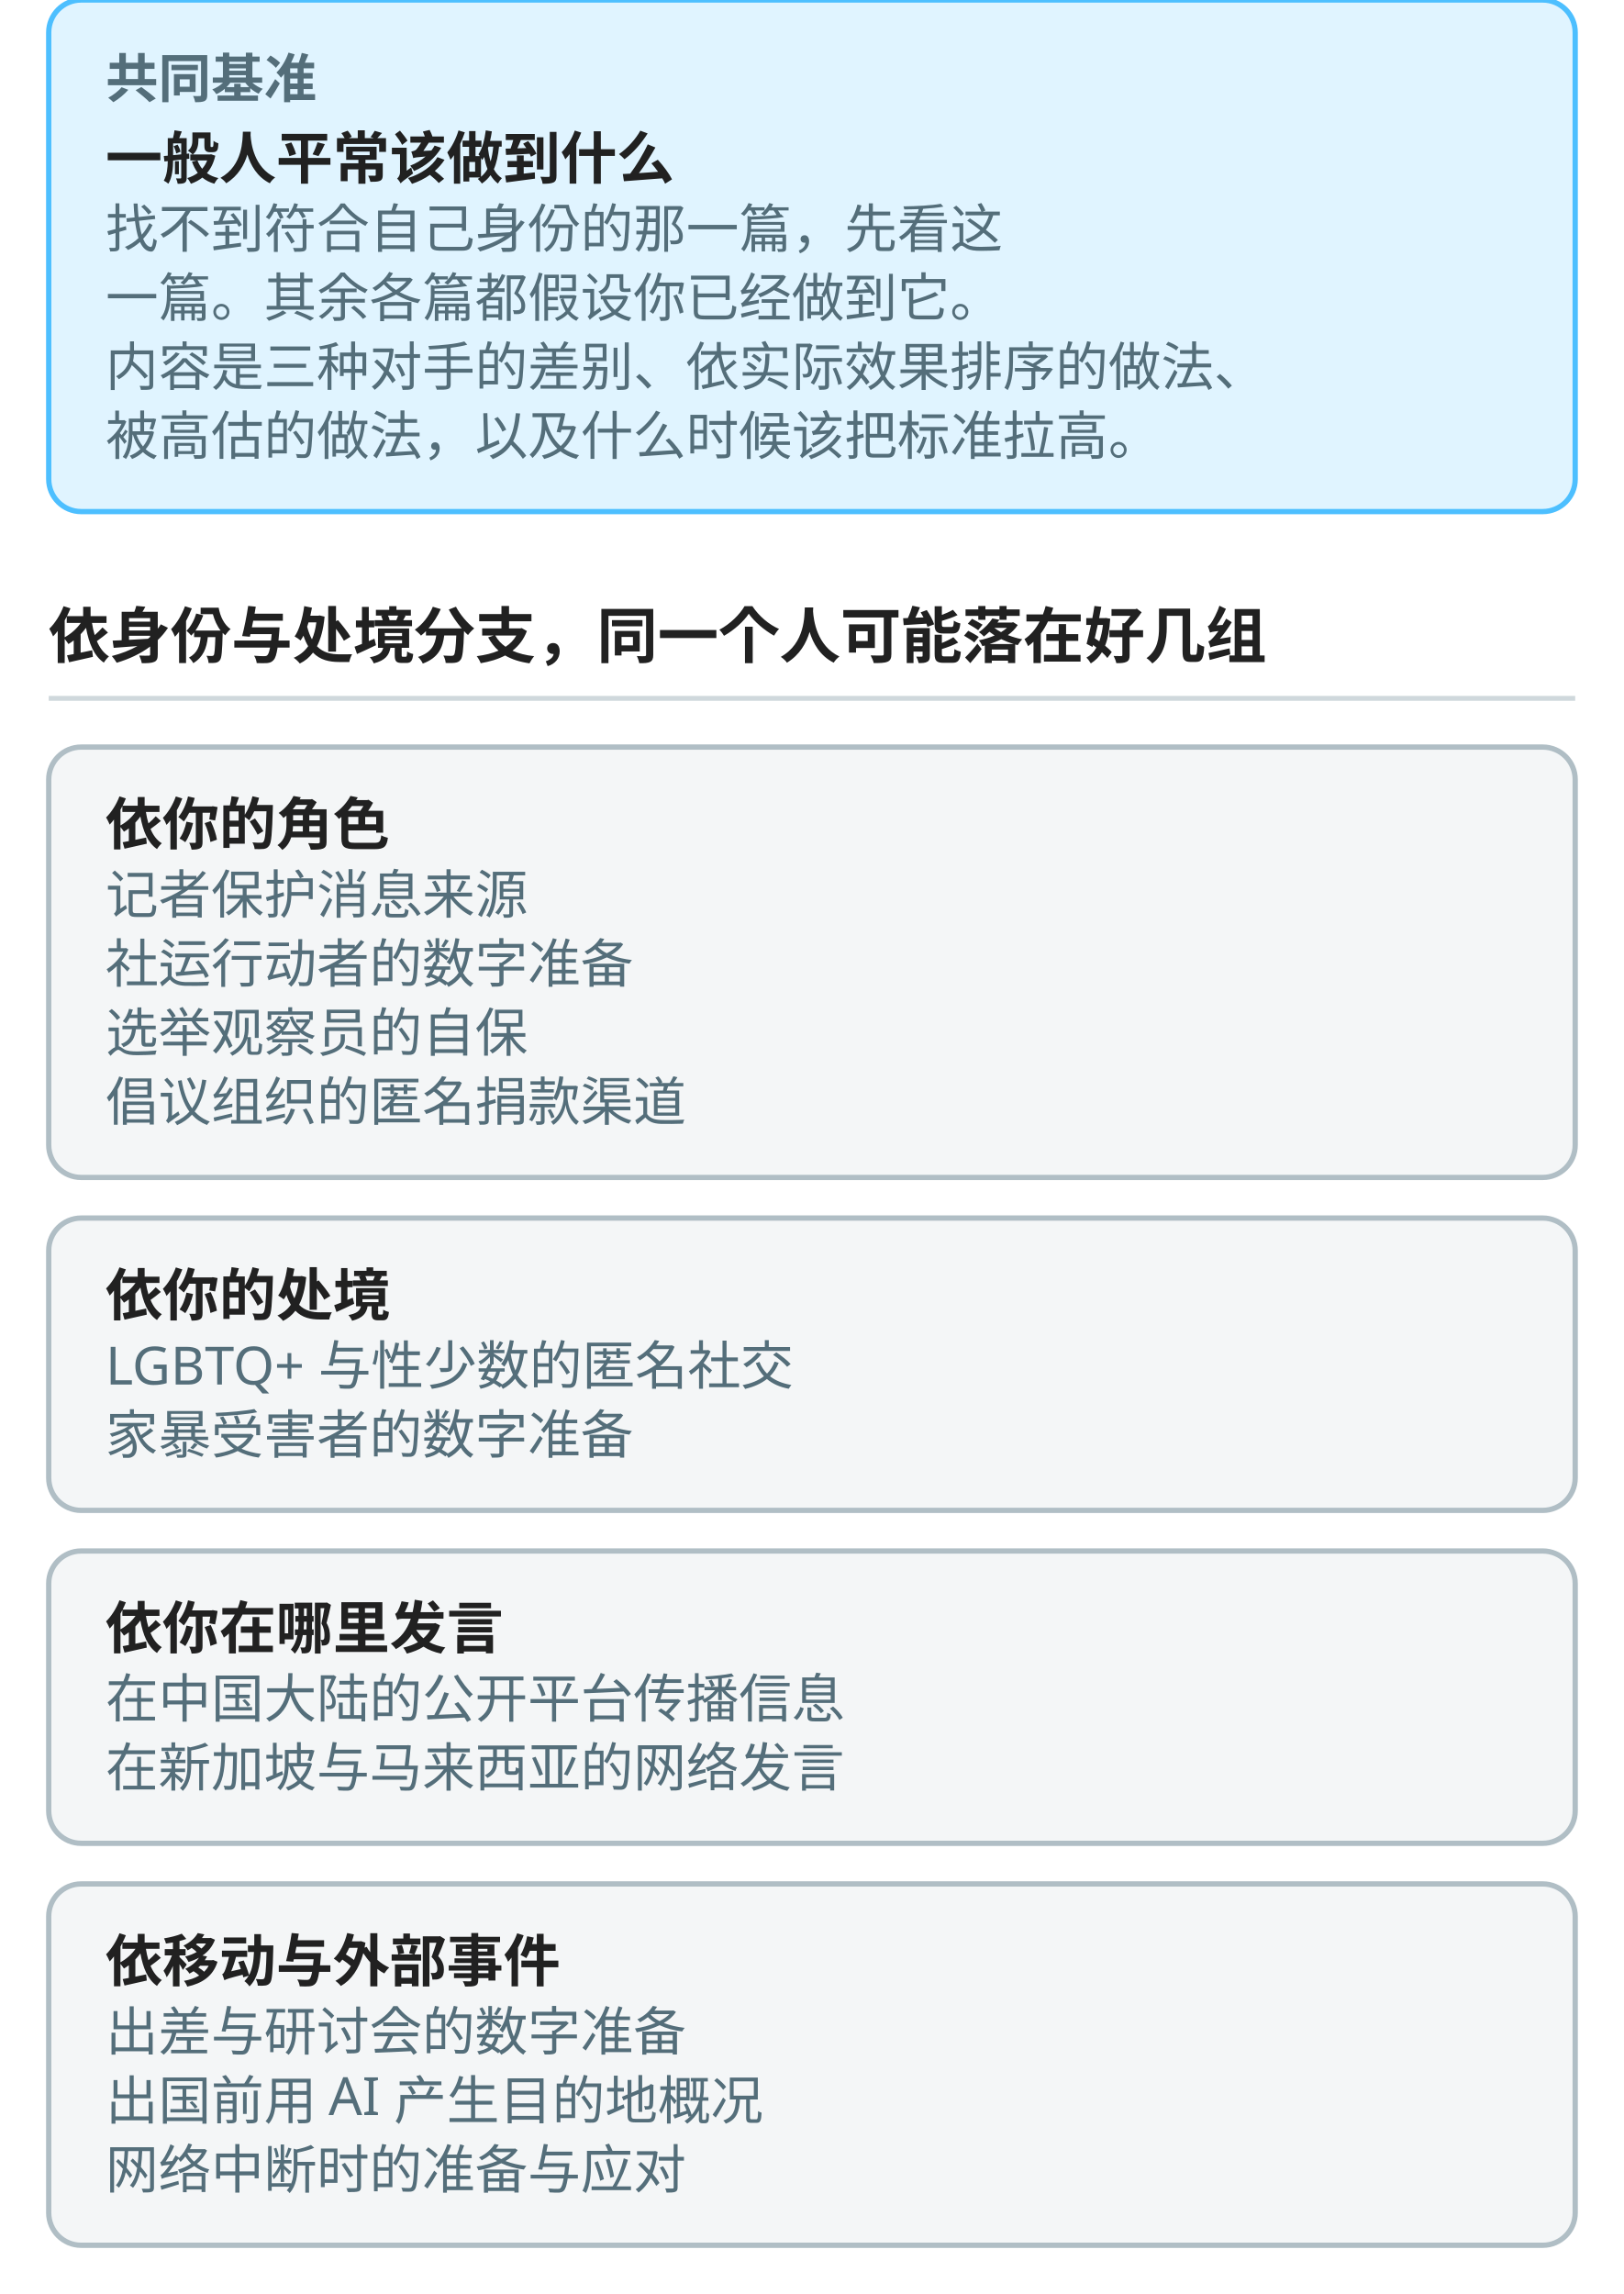
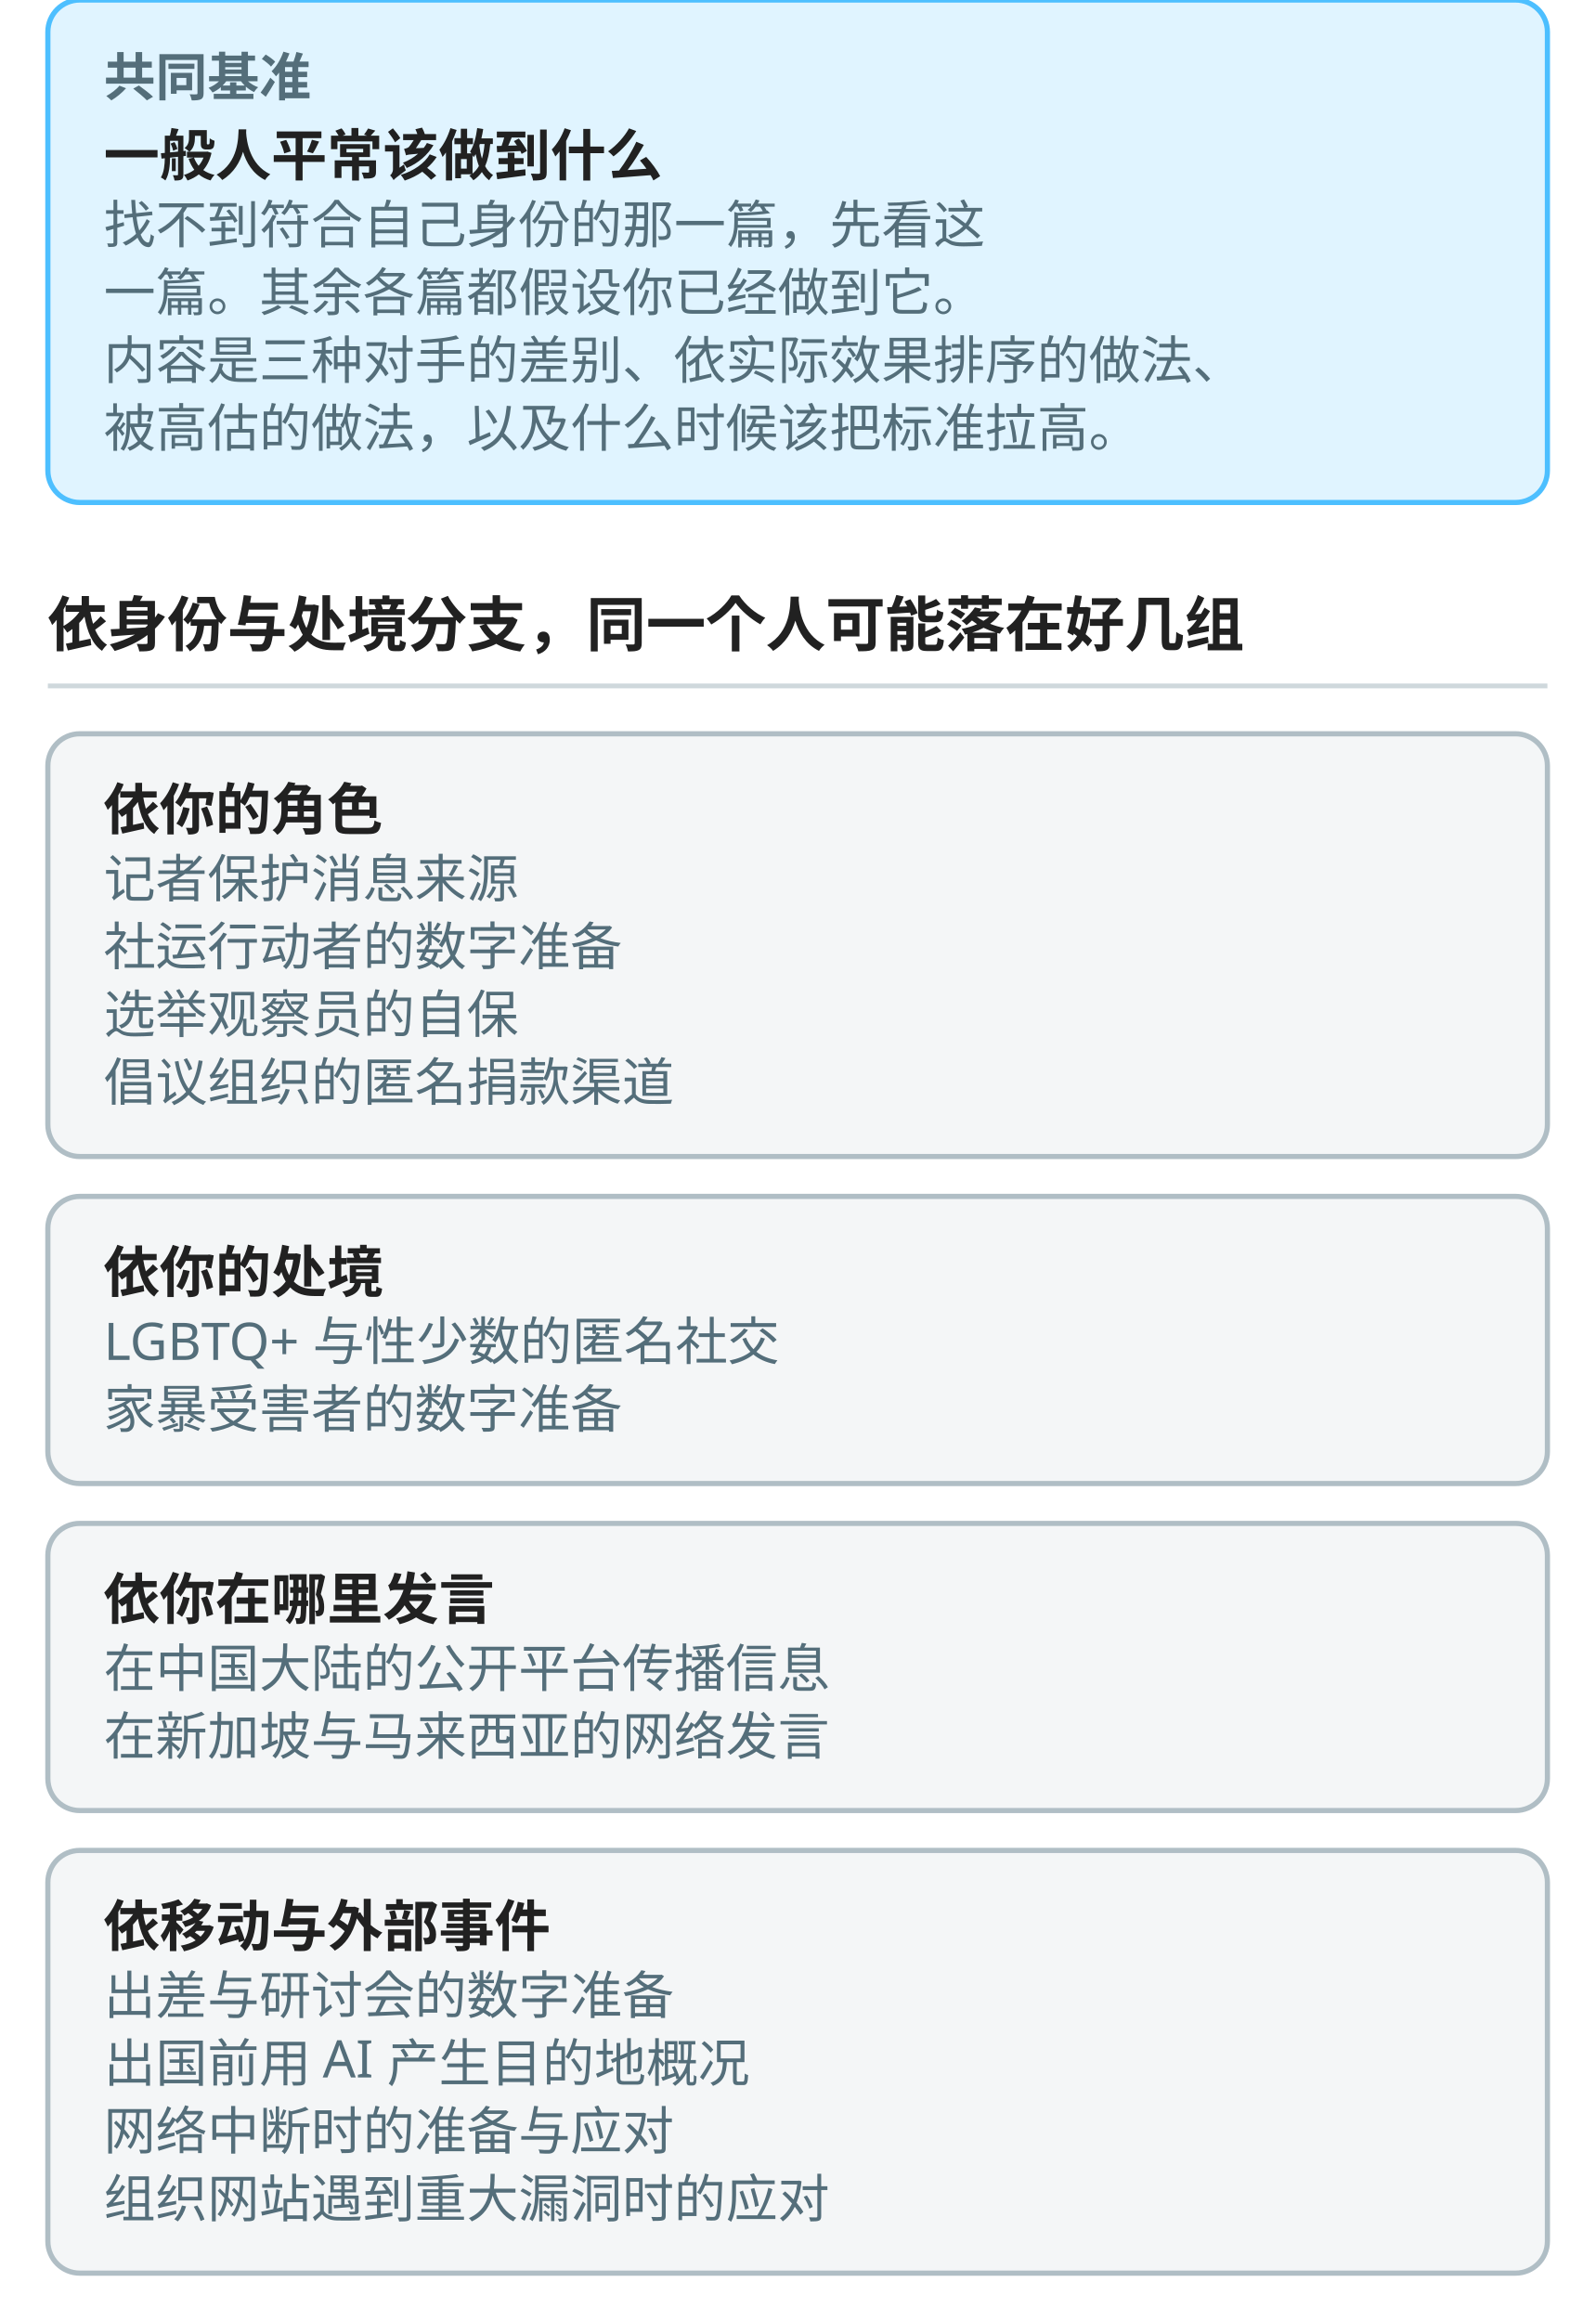
- <svg xmlns="http://www.w3.org/2000/svg" viewBox="0 0 400 565" width="400" height="565" role="img" aria-labelledby="title">
+ <svg xmlns="http://www.w3.org/2000/svg" viewBox="0 0 400 582" width="400" height="582" role="img" aria-labelledby="title">
  <style>
  text { font-family: "Noto Sans SC", "PingFang SC", "Microsoft YaHei", "Source Han Sans SC", sans-serif; }
  .t-main { fill: #212121; }
  .t-mute { fill: #546e7a; }
  .h1   { font-size: 15px; font-weight: 700; }
  .h2   { font-size: 14px; font-weight: 700; }
  .lab  { font-size: 13px; font-weight: 700; }
  .bd   { font-size: 13px; }
  .rule { stroke: #cfd8dc; stroke-width: 1.2; fill: none; }
  .card-c1, .card-n { stroke-width: 1.3; }
  .card-c1 { fill: #e0f4ff; stroke: #4dbfff; }
  .card-n { fill: #f4f6f7; stroke: #b0bec5; }

  @media (prefers-color-scheme: dark) {
    .t-main { fill: #eceff1; }
    .t-mute { fill: #b0bec5; }
    .rule { stroke: #46515a; }
    .card-c1 { fill: #0d2b38; stroke: #4dbfff; }
    .card-n { fill: #1c2226; stroke: #46515a; }
  }
</style>
  <rect class="card-c1" x="12" y="0" width="376" height="126" rx="8" />
  <text class="t-mute lab" x="26" y="24">共同基准</text>
  <text class="t-main h2" x="26" y="44">一般人平常该做到什么</text>
  <text class="t-mute bd" x="26" y="61">找不到符合自己身份的那一篇，先看这</text>
  <text class="t-mute bd" x="26" y="78">一篇。其余各篇都假设你已经做到它。</text>
  <text class="t-mute bd" x="26" y="95">内容是三种对手的差别、依实际效果排序的做法、</text>
  <text class="t-mute bd" x="26" y="112">被高估的做法，以及什么时候该把标准拉高。</text>
  <text class="t-main h1" x="12" y="162">依身份与处境分支，同一个人可能落在好几组</text>
  <path class="rule" d="M12 172 H388" />
  <rect class="card-n" x="12" y="184" width="376" height="106" rx="8" />
  <text class="t-main h2" x="26" y="208">依你的角色</text>
  <text class="t-mute bd" x="26" y="225">记者保护消息来源</text>
  <text class="t-mute bd" x="26" y="242">社运行动者的数字准备</text>
  <text class="t-mute bd" x="26" y="259">选举观察员的自保</text>
  <text class="t-mute bd" x="26" y="276">倡议组织的匿名捐款渠道</text>
  <rect class="card-n" x="12" y="300" width="376" height="72" rx="8" />
  <text class="t-main h2" x="26" y="324">依你的处境</text>
  <text class="t-mute bd" x="26" y="341">LGBTQ+ 与性少数的匿名社交</text>
  <text class="t-mute bd" x="26" y="358">家暴受害者的数字准备</text>
  <rect class="card-n" x="12" y="382" width="376" height="72" rx="8" />
  <text class="t-main h2" x="26" y="406">依你在哪里发言</text>
  <text class="t-mute bd" x="26" y="423">在中国大陆的公开平台传播信息</text>
  <text class="t-mute bd" x="26" y="440">在新加坡与马来西亚的网络发言</text>
-   <rect class="card-n" x="12" y="464" width="376" height="89" rx="8" />
+   <rect class="card-n" x="12" y="464" width="376" height="106" rx="8" />
  <text class="t-main h2" x="26" y="488">依移动与外部事件</text>
  <text class="t-mute bd" x="26" y="505">出差与研讨会的数字准备</text>
  <text class="t-mute bd" x="26" y="522">出国前用 AI 产生目的地概况</text>
  <text class="t-mute bd" x="26" y="539">网络中断时的准备与应对</text>
+   <text class="t-mute bd" x="26" y="556">组织网站遇到重大漏洞时的应对</text>
</svg>
